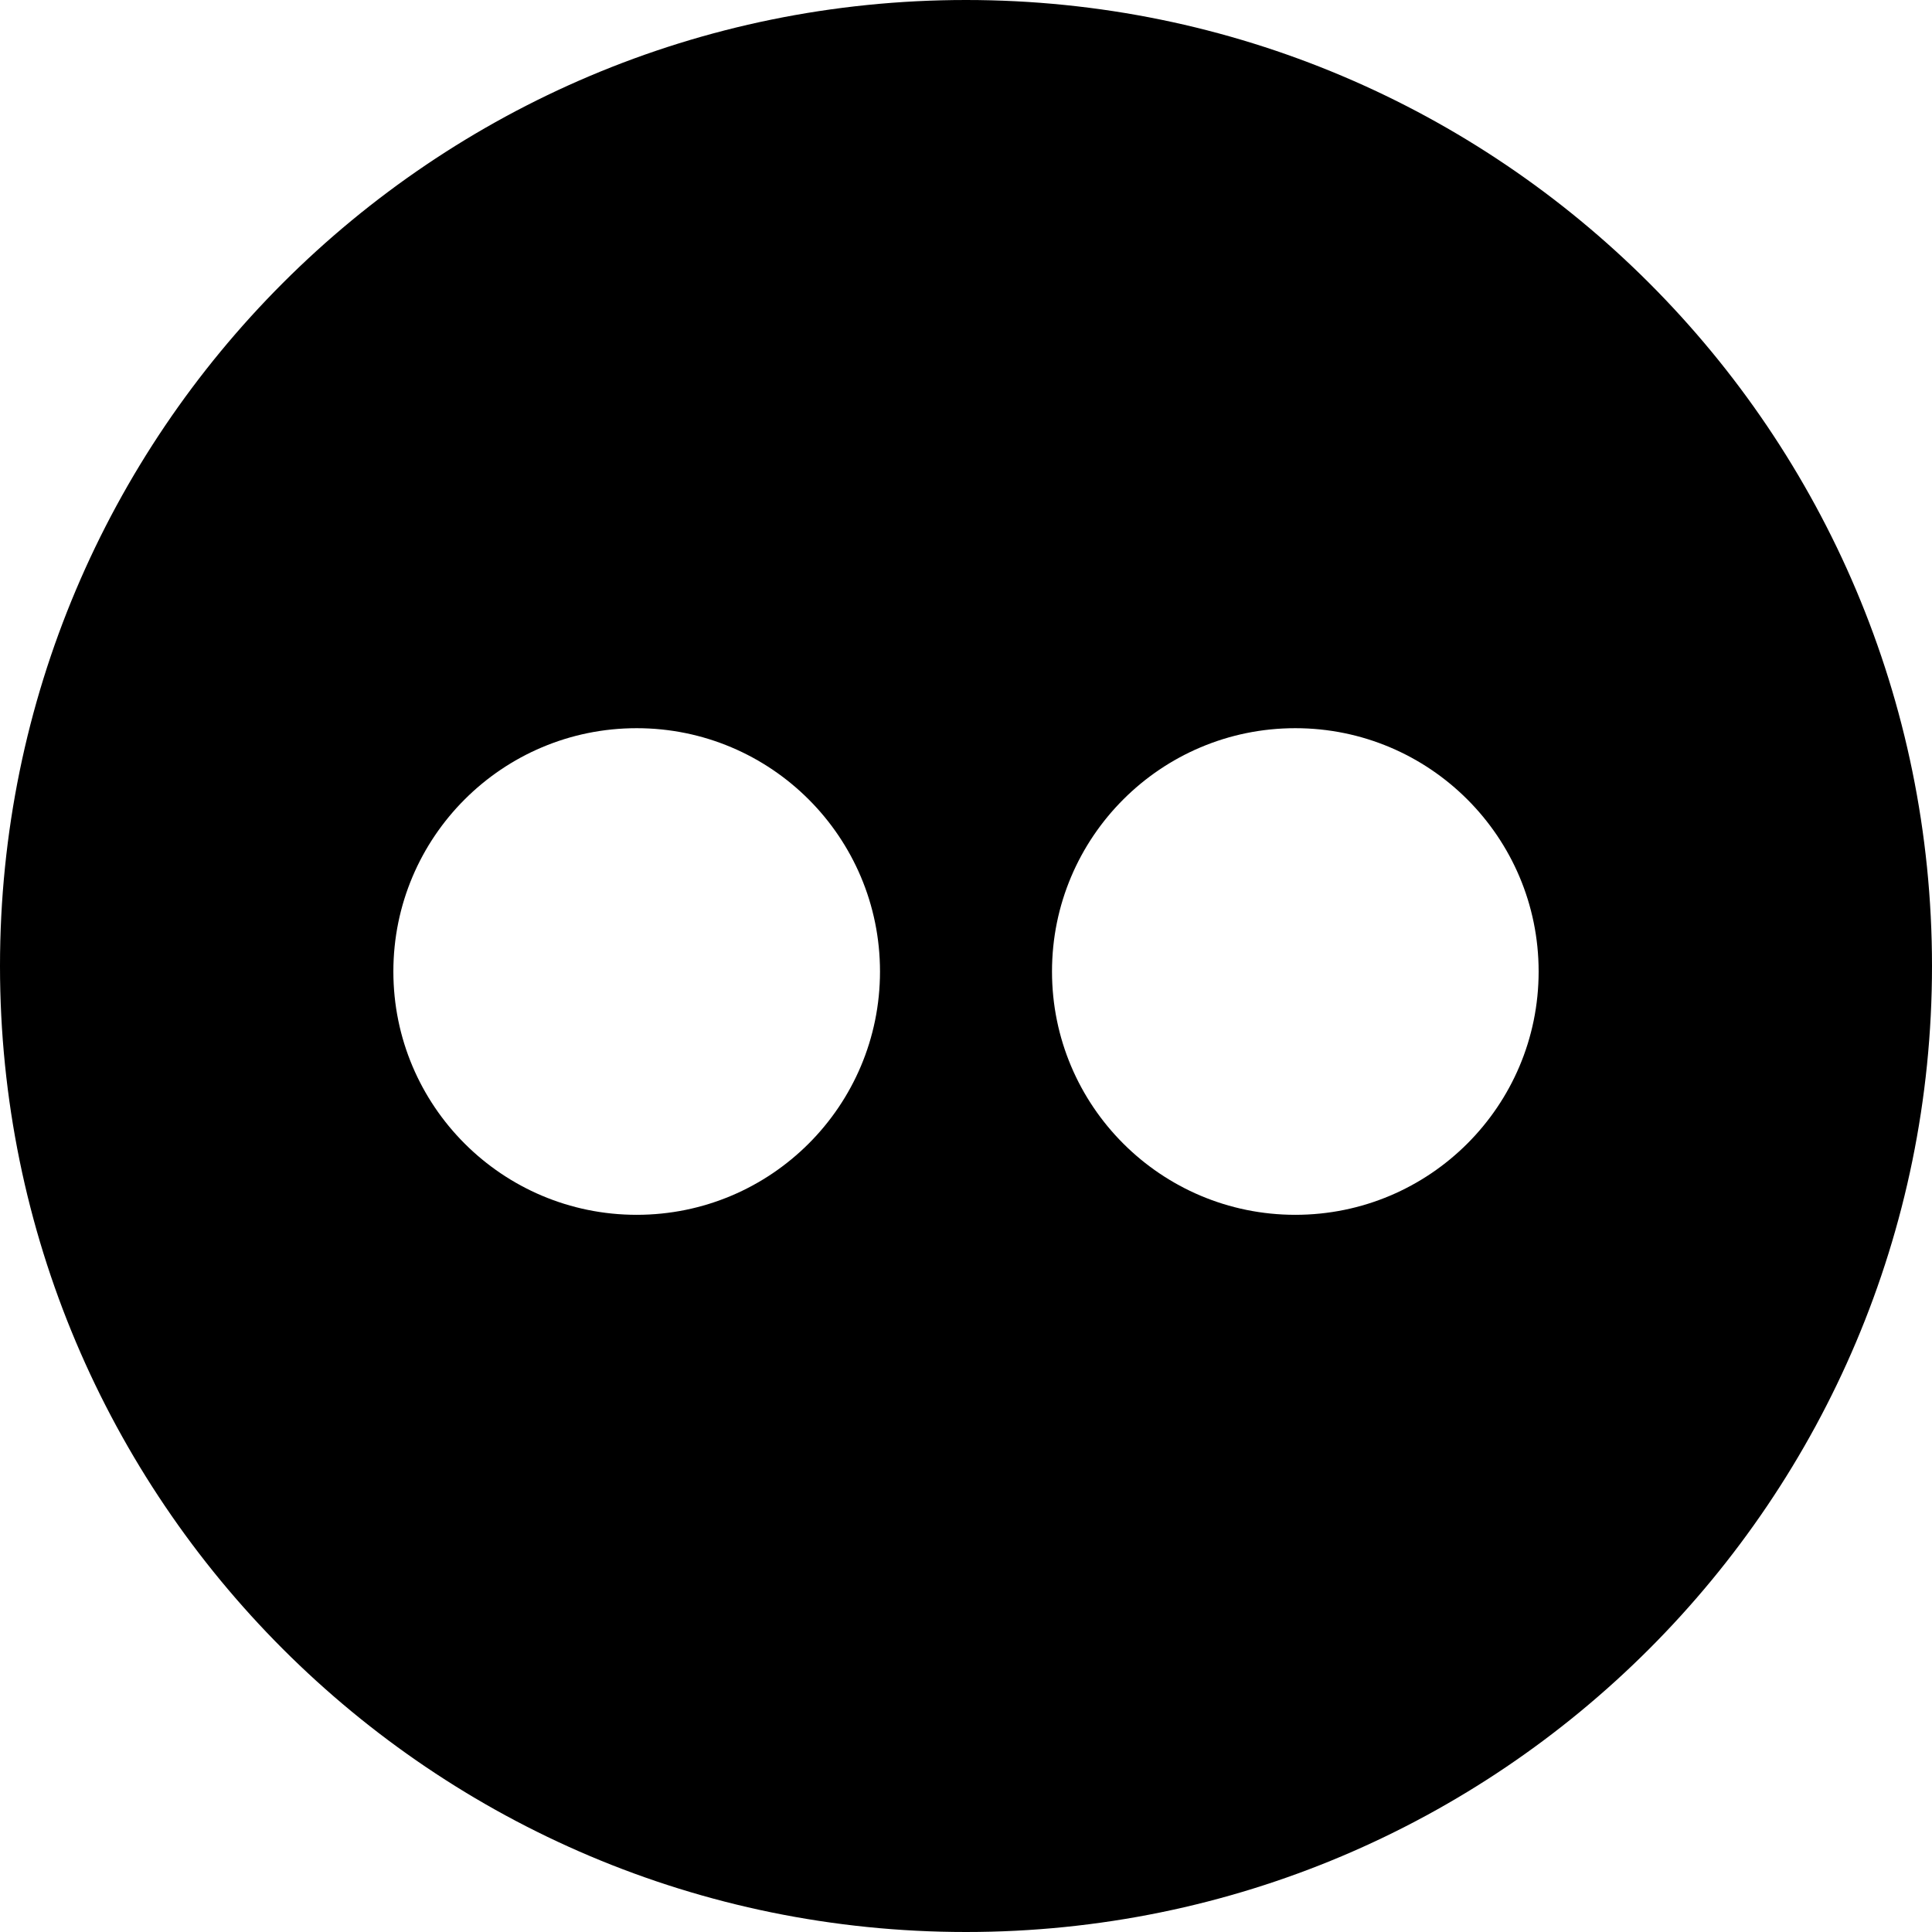
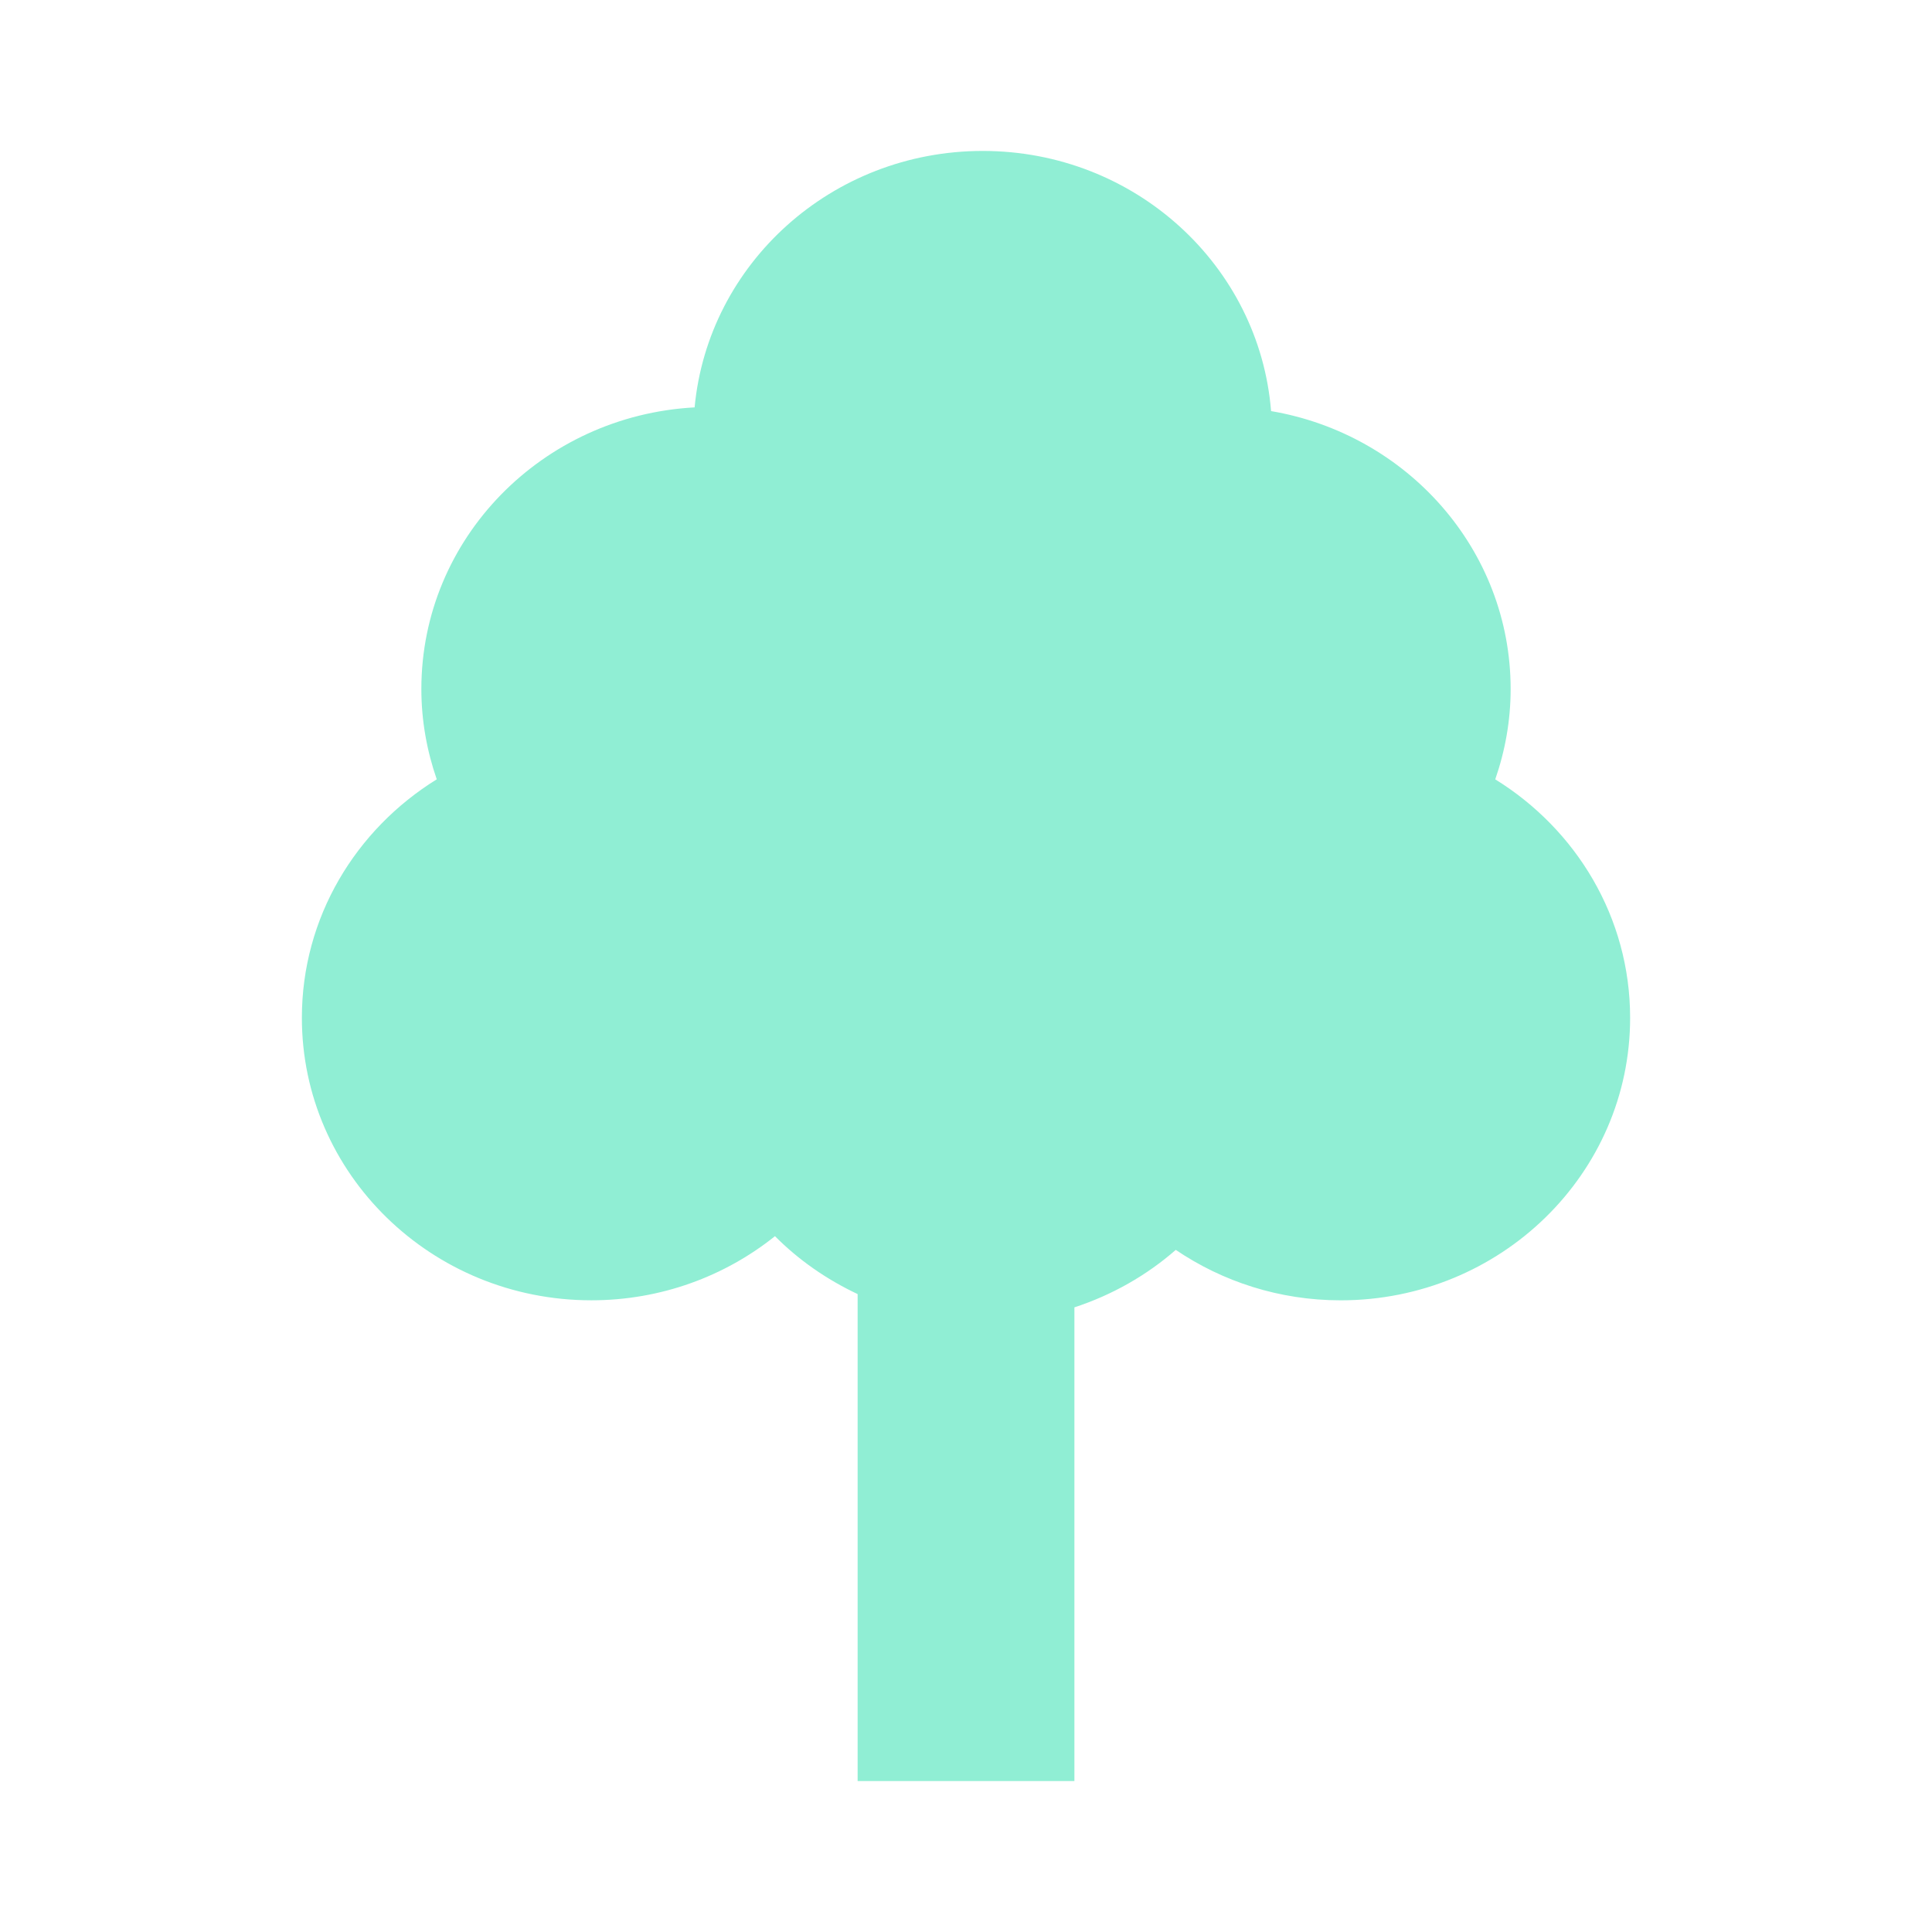
- <svg xmlns="http://www.w3.org/2000/svg" class="icon" version="1.1" id="Layer_1" x="0px" y="0px" width="33px" height="33px" viewBox="0 0 33 33" enable-background="new 0 0 33 33" xml:space="preserve">
-   <path d="M16.5,0C7.387,0,0,7.387,0,16.5C0,25.613,7.387,33,16.5,33C25.613,33,33,25.613,33,16.5C33,7.387,25.613,0,16.5,0z   M10.875,20.75c-2.295,0-4.156-1.86-4.156-4.156c0-2.295,1.861-4.156,4.156-4.156s4.156,1.861,4.156,4.156  C15.031,18.89,13.17,20.75,10.875,20.75z M22.125,20.75c-2.295,0-4.156-1.86-4.156-4.156c0-2.295,1.861-4.156,4.156-4.156  s4.156,1.861,4.156,4.156C26.281,18.89,24.42,20.75,22.125,20.75z" />
+ <svg xmlns="http://www.w3.org/2000/svg" viewBox="0 0 64 64" fill="none">
+   <path d="M49.532 25.817C49.858 24.877 50.042 23.872 50.042 22.826C50.042 18.21 46.612 14.384 42.106 13.618C41.72 8.797 37.596 5 32.555 5C27.557 5 23.456 8.732 23.01 13.495C17.965 13.768 13.958 17.835 13.958 22.825C13.958 23.872 14.142 24.877 14.468 25.816C11.786 27.476 10 30.389 10 33.716C10 38.884 14.294 43.074 19.59 43.074C21.898 43.074 24.017 42.275 25.672 40.95C26.455 41.739 27.385 42.385 28.41 42.868V59H35.591V43.308C36.845 42.897 37.985 42.247 38.949 41.404C40.5 42.454 42.38 43.075 44.41 43.075C49.707 43.075 54 38.884 54 33.717C54 30.39 52.215 27.476 49.532 25.817Z" fill="#90EED4" />
</svg>
